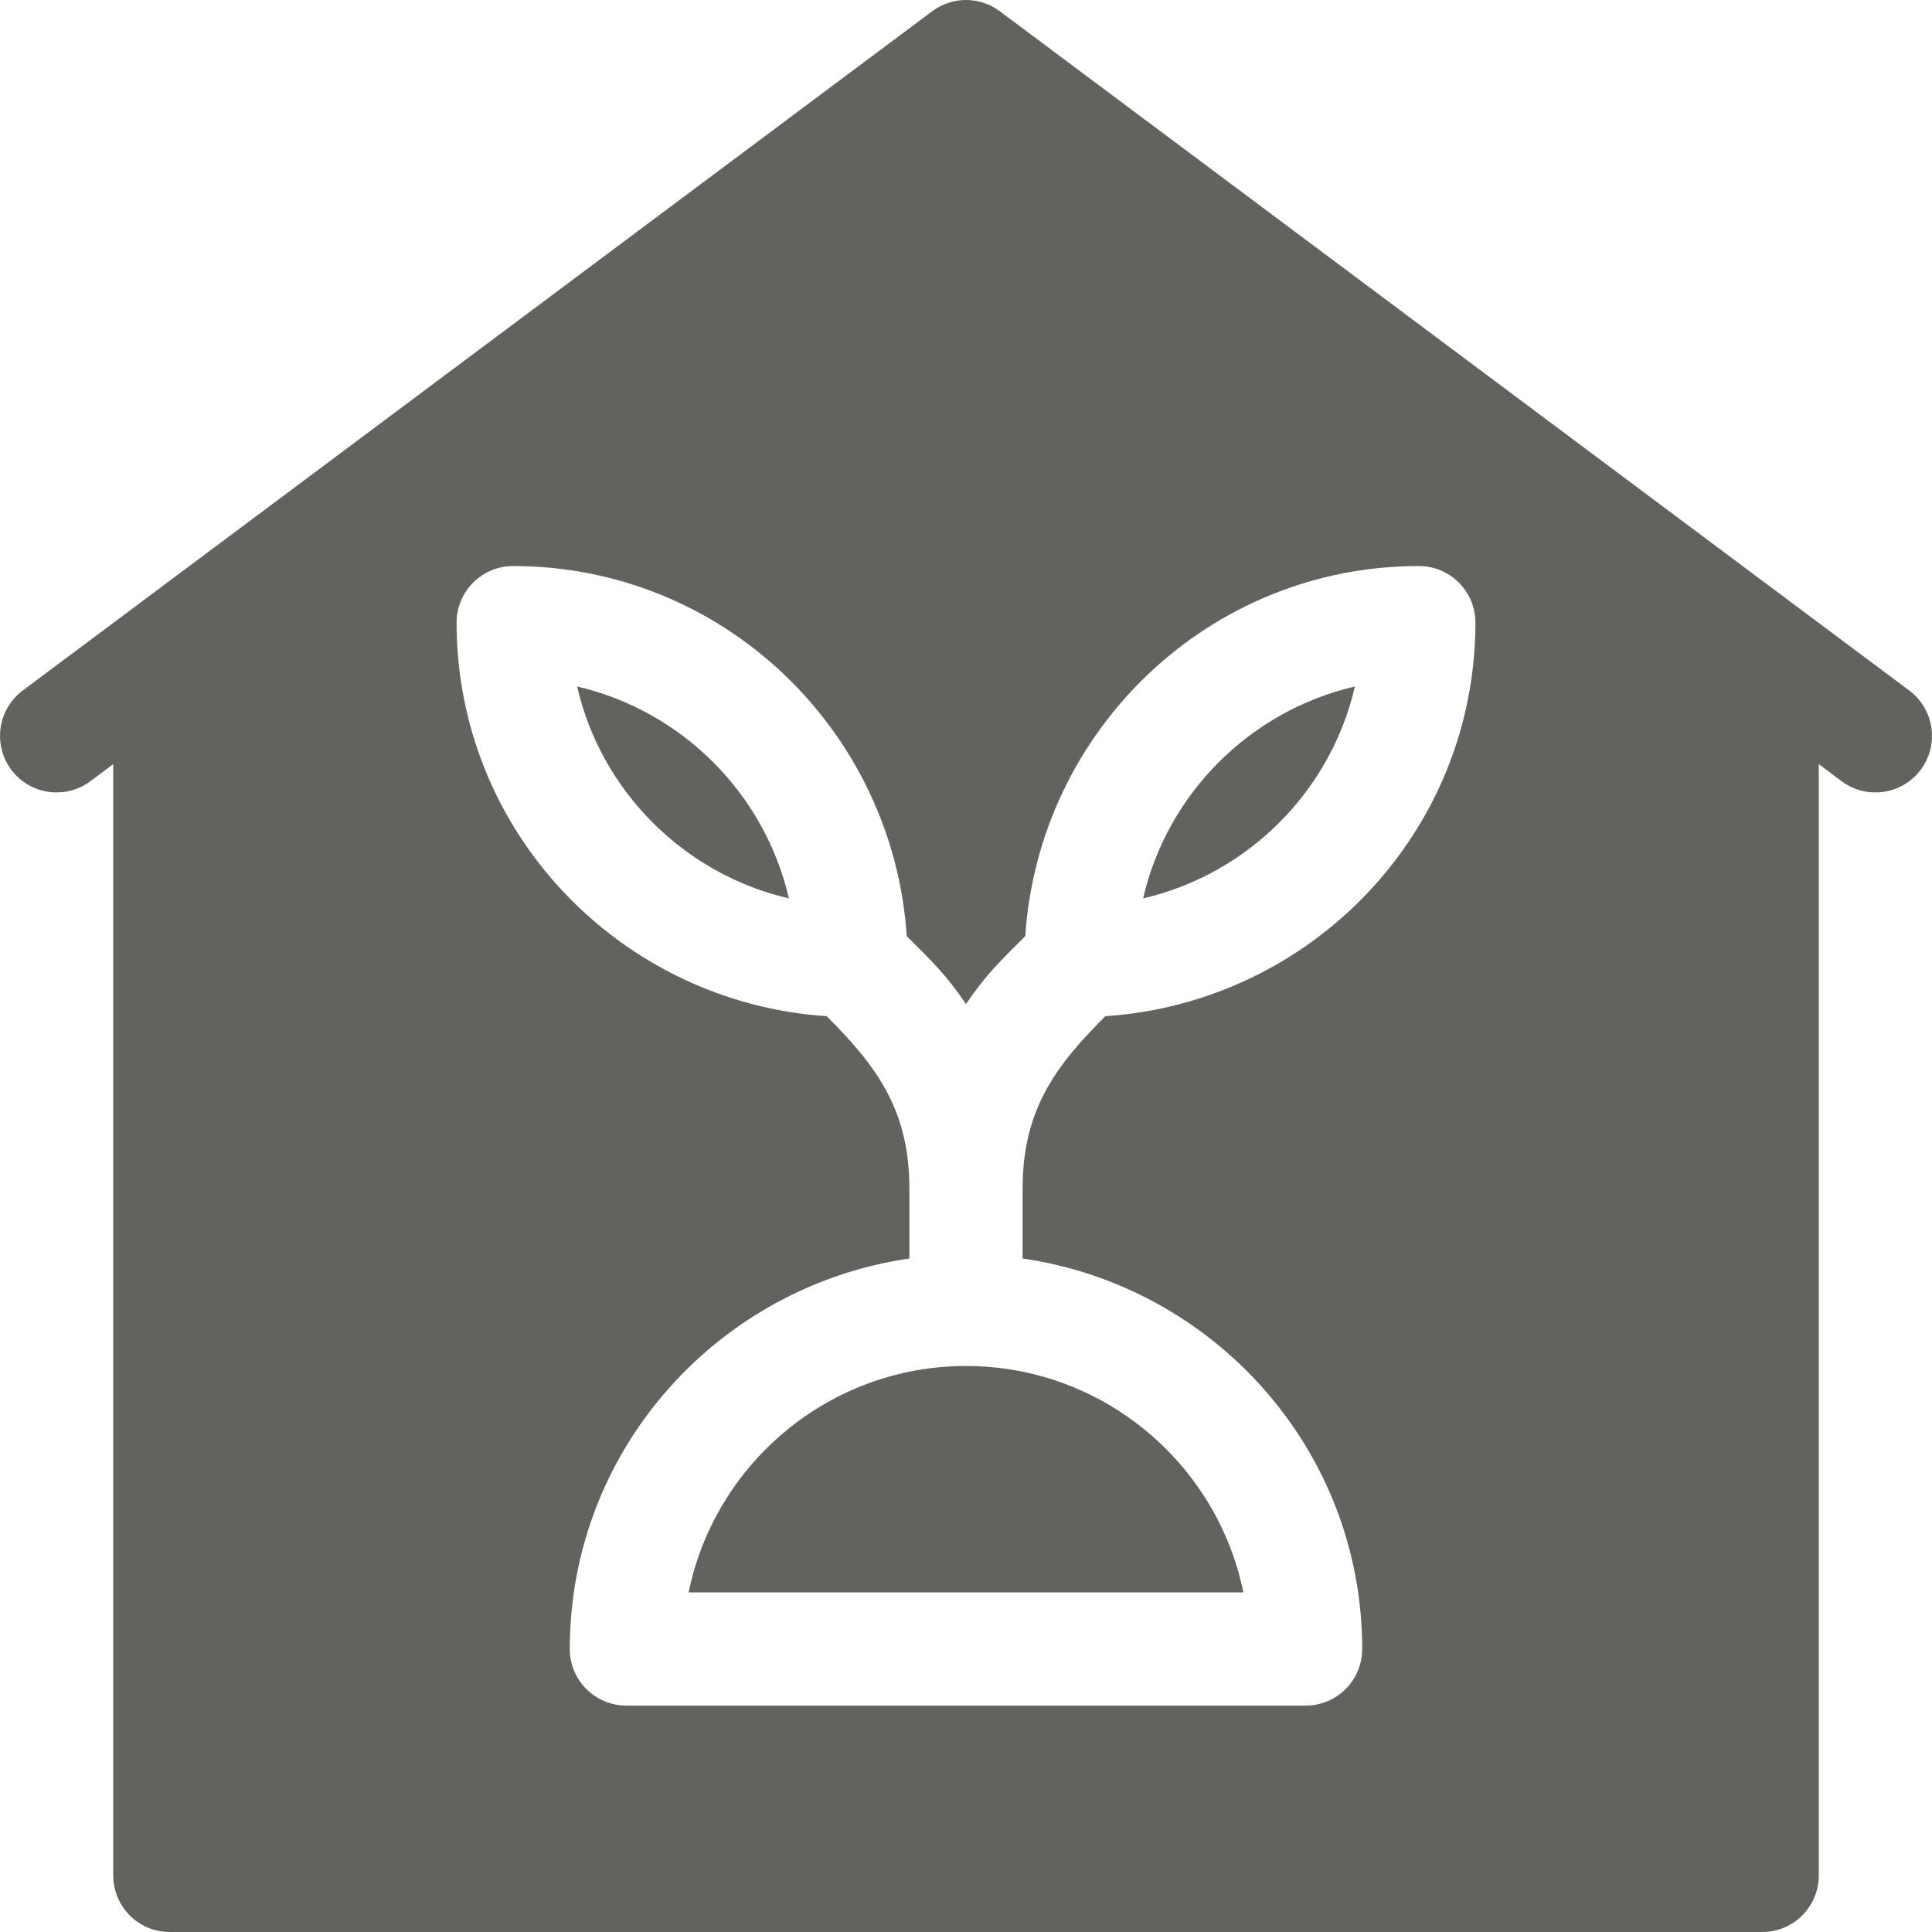
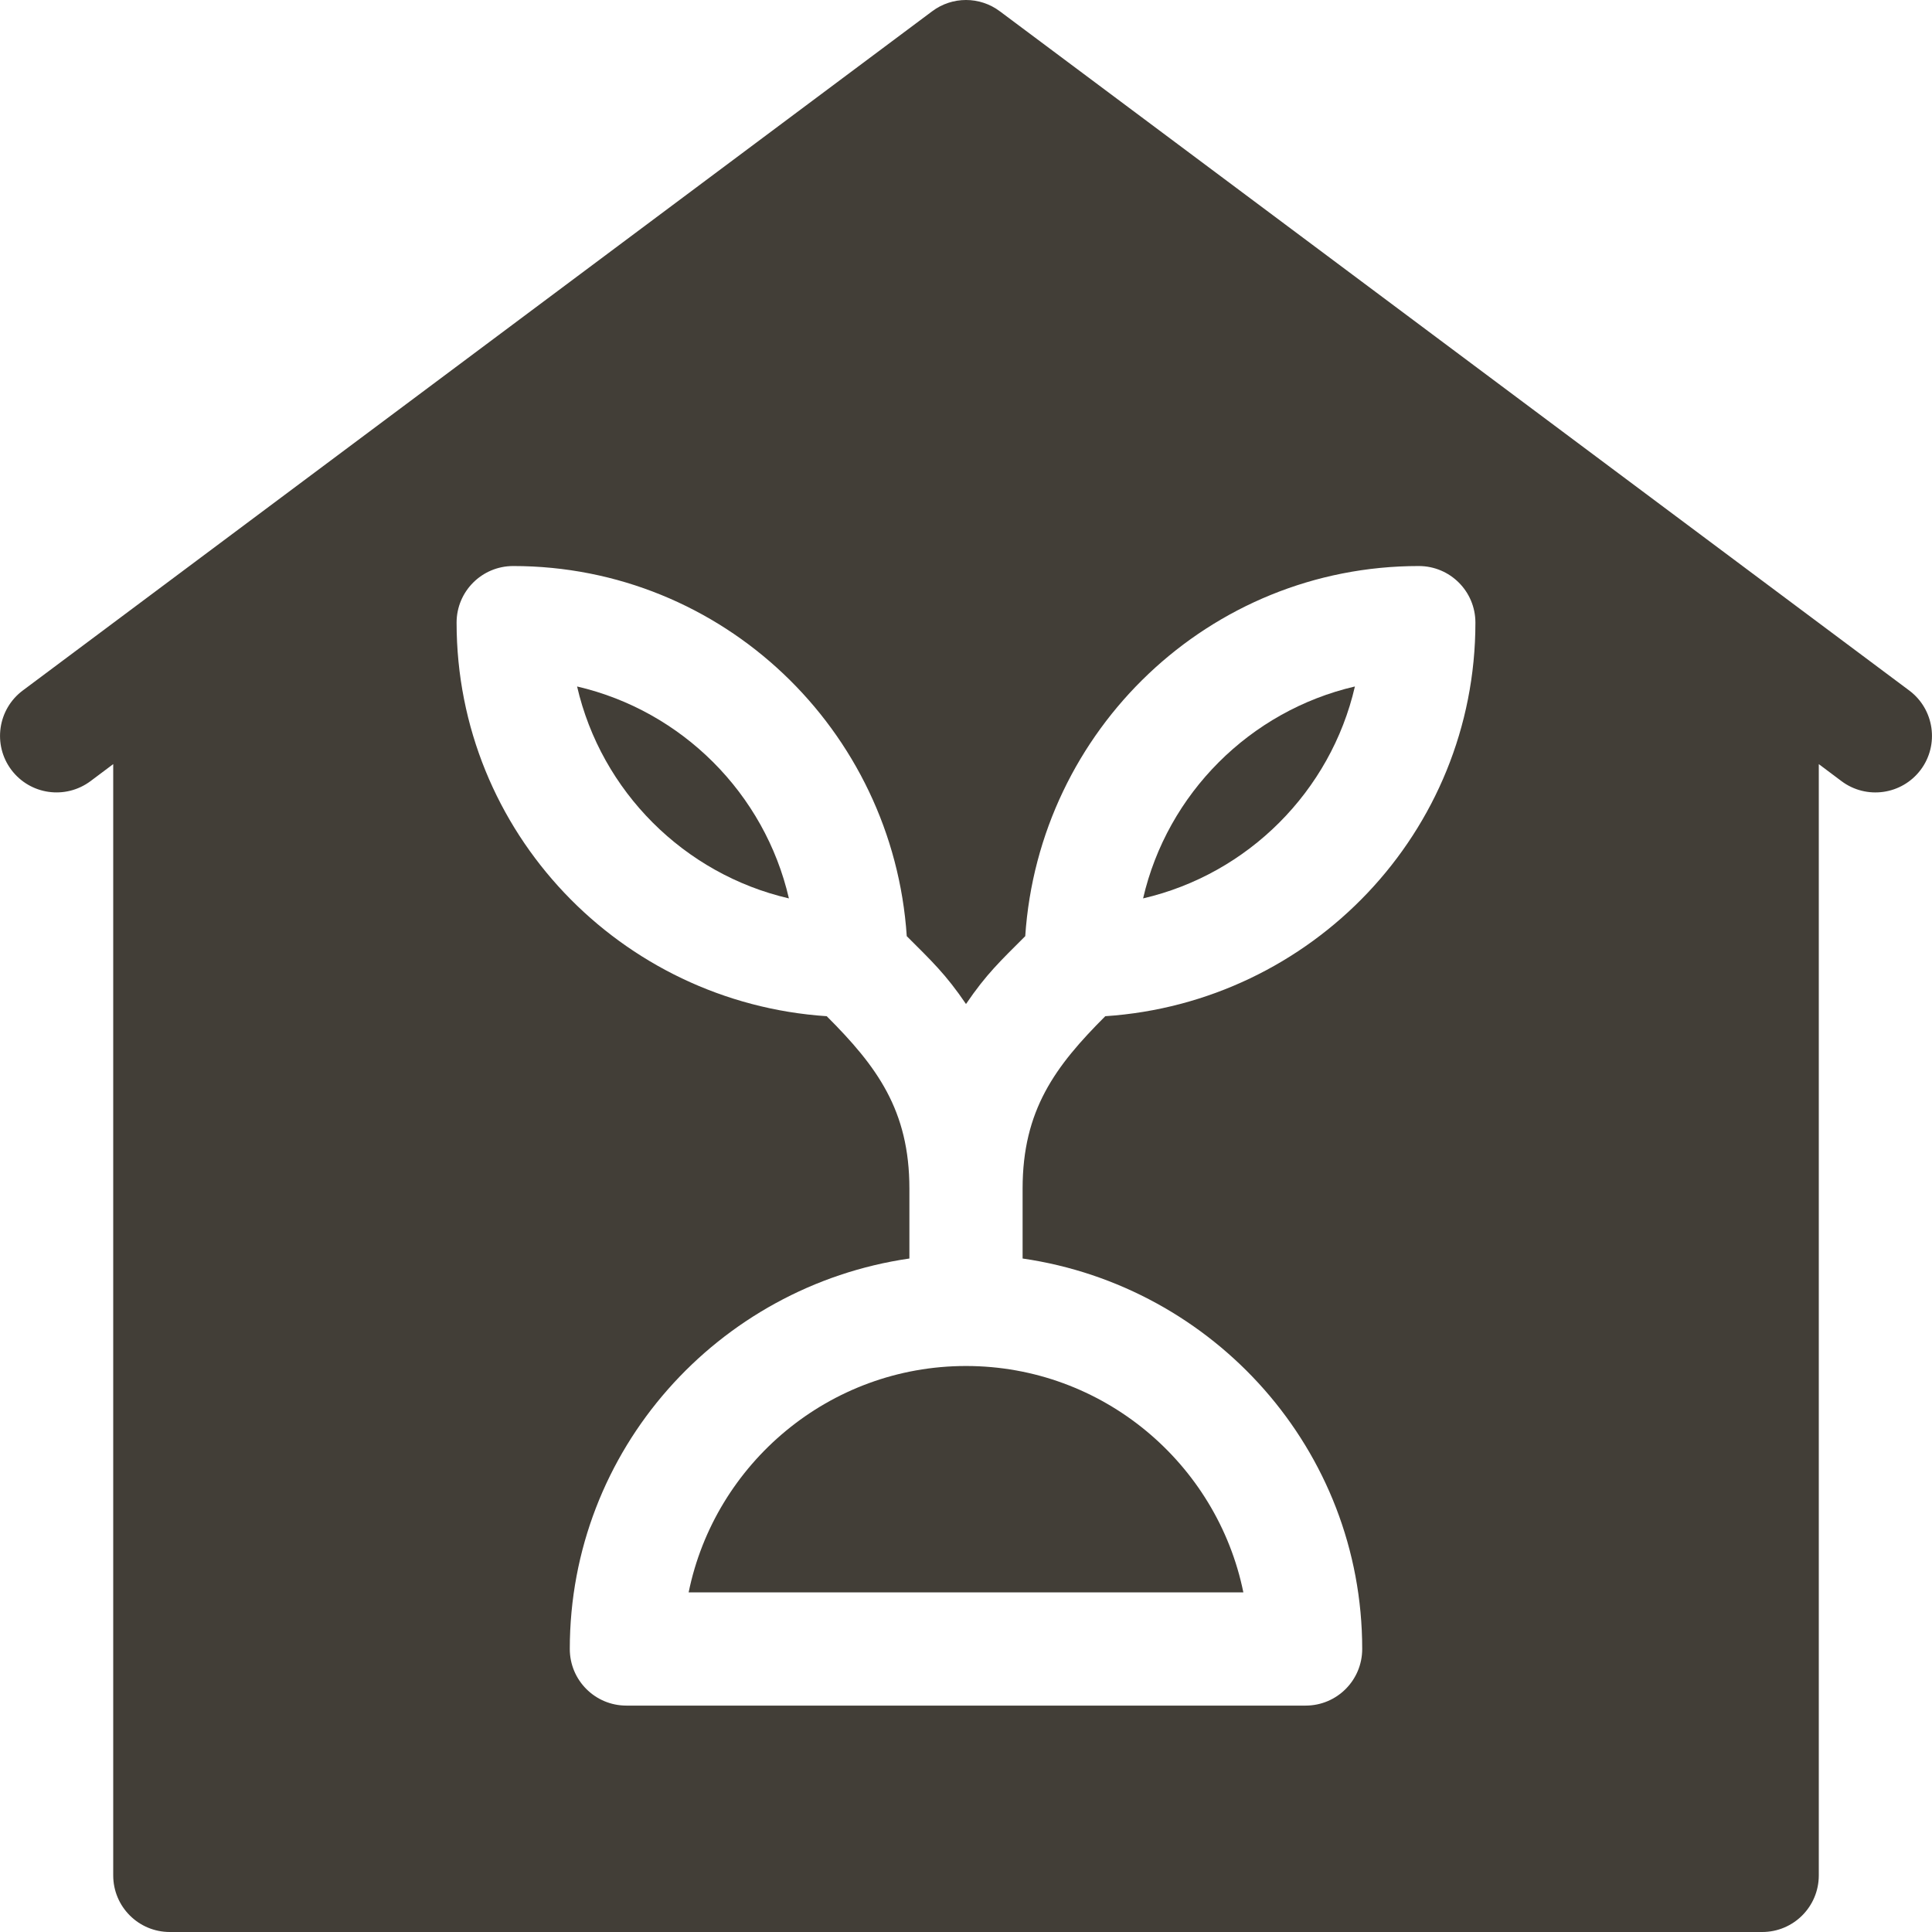
<svg xmlns="http://www.w3.org/2000/svg" version="1.1" id="Capa_1" x="0px" y="0px" viewBox="0 0 512 512" style="enable-background:new 0 0 512 512;" xml:space="preserve" width="512px" height="512px">
  <g>
    <g>
-       <path d="M505.991,183.008L264.994,3.01c-5.332-4.014-12.656-4.014-17.988,0L6.01,183.008c-6.621,4.966-7.969,14.37-3.018,20.991    c5.01,6.665,14.385,7.939,21.006,3.003l6.006-4.504v294.503c0,8.291,6.709,15,15,15h421.994c8.291,0,15-6.709,15-15V202.498    l6.006,4.504c6.616,4.962,16.02,3.637,21.006-3.003C513.96,197.378,512.612,187.974,505.991,183.008z M360.999,437.002    c0,8.291-6.709,15-15,15H166.001c-8.291,0-15-6.709-15-15c0-52.754,39.249-96.126,89.999-103.483v-18.516    c0-20.81-8.636-32.424-21.91-45.698c-54.623-3.635-98.089-48.775-98.089-104.3c0-8.291,6.709-15,15-15    c55.524,0,100.665,43.465,104.3,98.089c6.583,6.583,10.312,10.049,15.699,17.981c5.388-7.932,9.116-11.398,15.699-17.981    c3.635-54.623,48.775-98.089,104.3-98.089c8.291,0,15,6.709,15,15c0,55.524-43.465,100.665-98.089,104.3    c-13.274,13.274-21.91,24.89-21.91,45.698v18.516C321.749,340.876,360.999,384.247,360.999,437.002z" fill="#64625E" />
+       <g>
+         <path d="M505.991,183.008L264.994,3.01c-5.332-4.014-12.656-4.014-17.988,0L6.01,183.008c-6.621,4.966-7.969,14.37-3.018,20.991    c5.01,6.665,14.385,7.939,21.006,3.003l6.006-4.504v294.503c0,8.291,6.709,15,15,15h421.994c8.291,0,15-6.709,15-15V202.498    l6.006,4.504c6.616,4.962,16.02,3.637,21.006-3.003C513.96,197.378,512.612,187.974,505.991,183.008z M360.999,437.002    c0,8.291-6.709,15-15,15H166.001c-8.291,0-15-6.709-15-15c0-52.754,39.249-96.126,89.999-103.483v-18.516    c0-20.81-8.636-32.424-21.91-45.698c-54.623-3.635-98.089-48.775-98.089-104.3c0-8.291,6.709-15,15-15    c55.524,0,100.665,43.465,104.3,98.089c6.583,6.583,10.312,10.049,15.699,17.981c5.388-7.932,9.116-11.398,15.699-17.981    c3.635-54.623,48.775-98.089,104.3-98.089c8.291,0,15,6.709,15,15c0,55.524-43.465,100.665-98.089,104.3    c-13.274,13.274-21.91,24.89-21.91,45.698v18.516C321.749,340.876,360.999,384.247,360.999,437.002z" data-original="#000000" class="active-path" data-old_color="#000000" fill="#423E37" />
+       </g>
+     </g>
+     <g>
+       <g>
+         <path d="M152.935,181.924c6.416,27.803,28.359,49.716,56.132,56.161C202.651,210.284,180.708,188.37,152.935,181.924z" data-original="#000000" class="active-path" data-old_color="#000000" fill="#423E37" />
+       </g>
+     </g>
+     <g>
+       <g>
+         <path d="M256,362.003c-36.21,0-66.533,25.811-73.505,59.999h147.01C322.532,387.813,292.211,362.003,256,362.003z" data-original="#000000" class="active-path" data-old_color="#000000" fill="#423E37" />
+       </g>
+     </g>
+     <g>
+       <g>
+         <path d="M302.933,238.085c27.773-6.445,49.716-28.359,56.132-56.161C331.292,188.37,309.348,210.284,302.933,238.085z" data-original="#000000" class="active-path" data-old_color="#000000" fill="#423E37" />
+       </g>
    </g>
  </g>
-   <g>
-     <g>
-       <path d="M152.935,181.924c6.416,27.803,28.359,49.716,56.132,56.161C202.651,210.284,180.708,188.37,152.935,181.924z" fill="#64625E" />
-     </g>
-   </g>
-   <g>
-     <g>
-       <path d="M256,362.003c-36.21,0-66.533,25.811-73.505,59.999h147.01C322.532,387.813,292.211,362.003,256,362.003z" fill="#64625E" />
-     </g>
-   </g>
-   <g>
-     <g>
-       <path d="M302.933,238.085c27.773-6.445,49.716-28.359,56.132-56.161C331.292,188.37,309.348,210.284,302.933,238.085z" fill="#64625E" />
-     </g>
-   </g>
-   <g>
- </g>
-   <g>
- </g>
-   <g>
- </g>
-   <g>
- </g>
-   <g>
- </g>
-   <g>
- </g>
-   <g>
- </g>
-   <g>
- </g>
-   <g>
- </g>
-   <g>
- </g>
-   <g>
- </g>
-   <g>
- </g>
-   <g>
- </g>
-   <g>
- </g>
-   <g>
- </g>
</svg>
